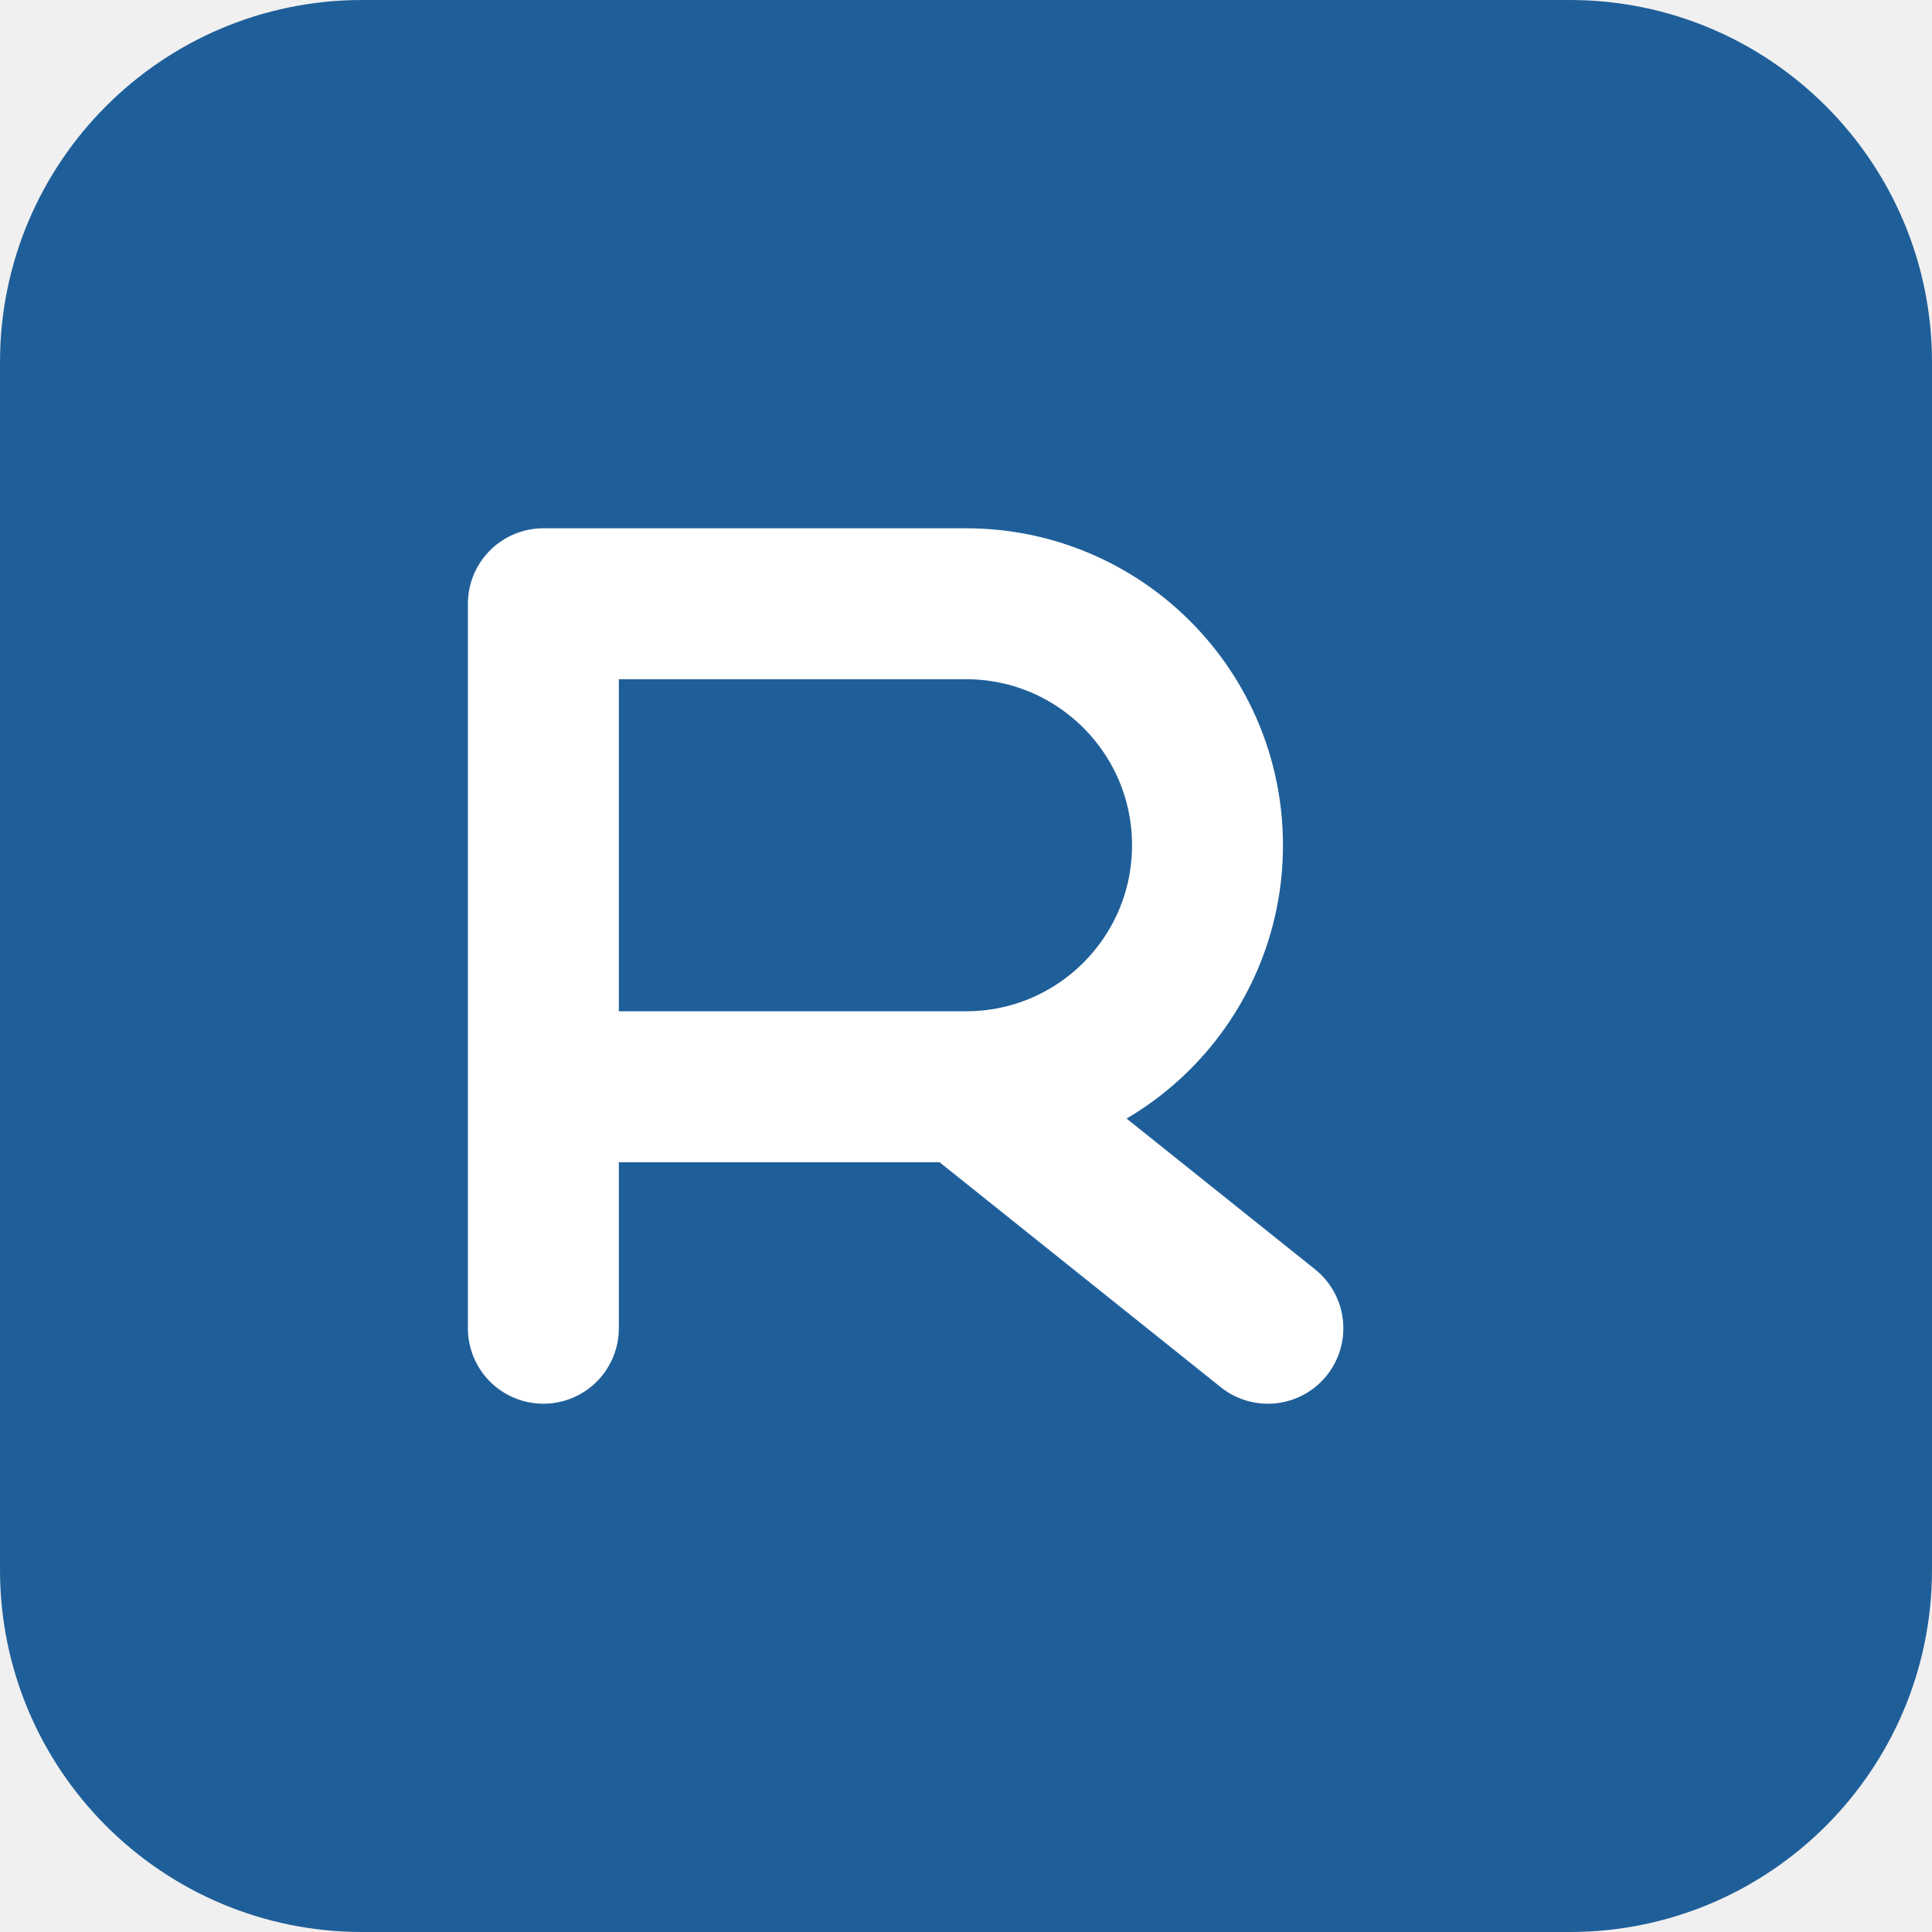
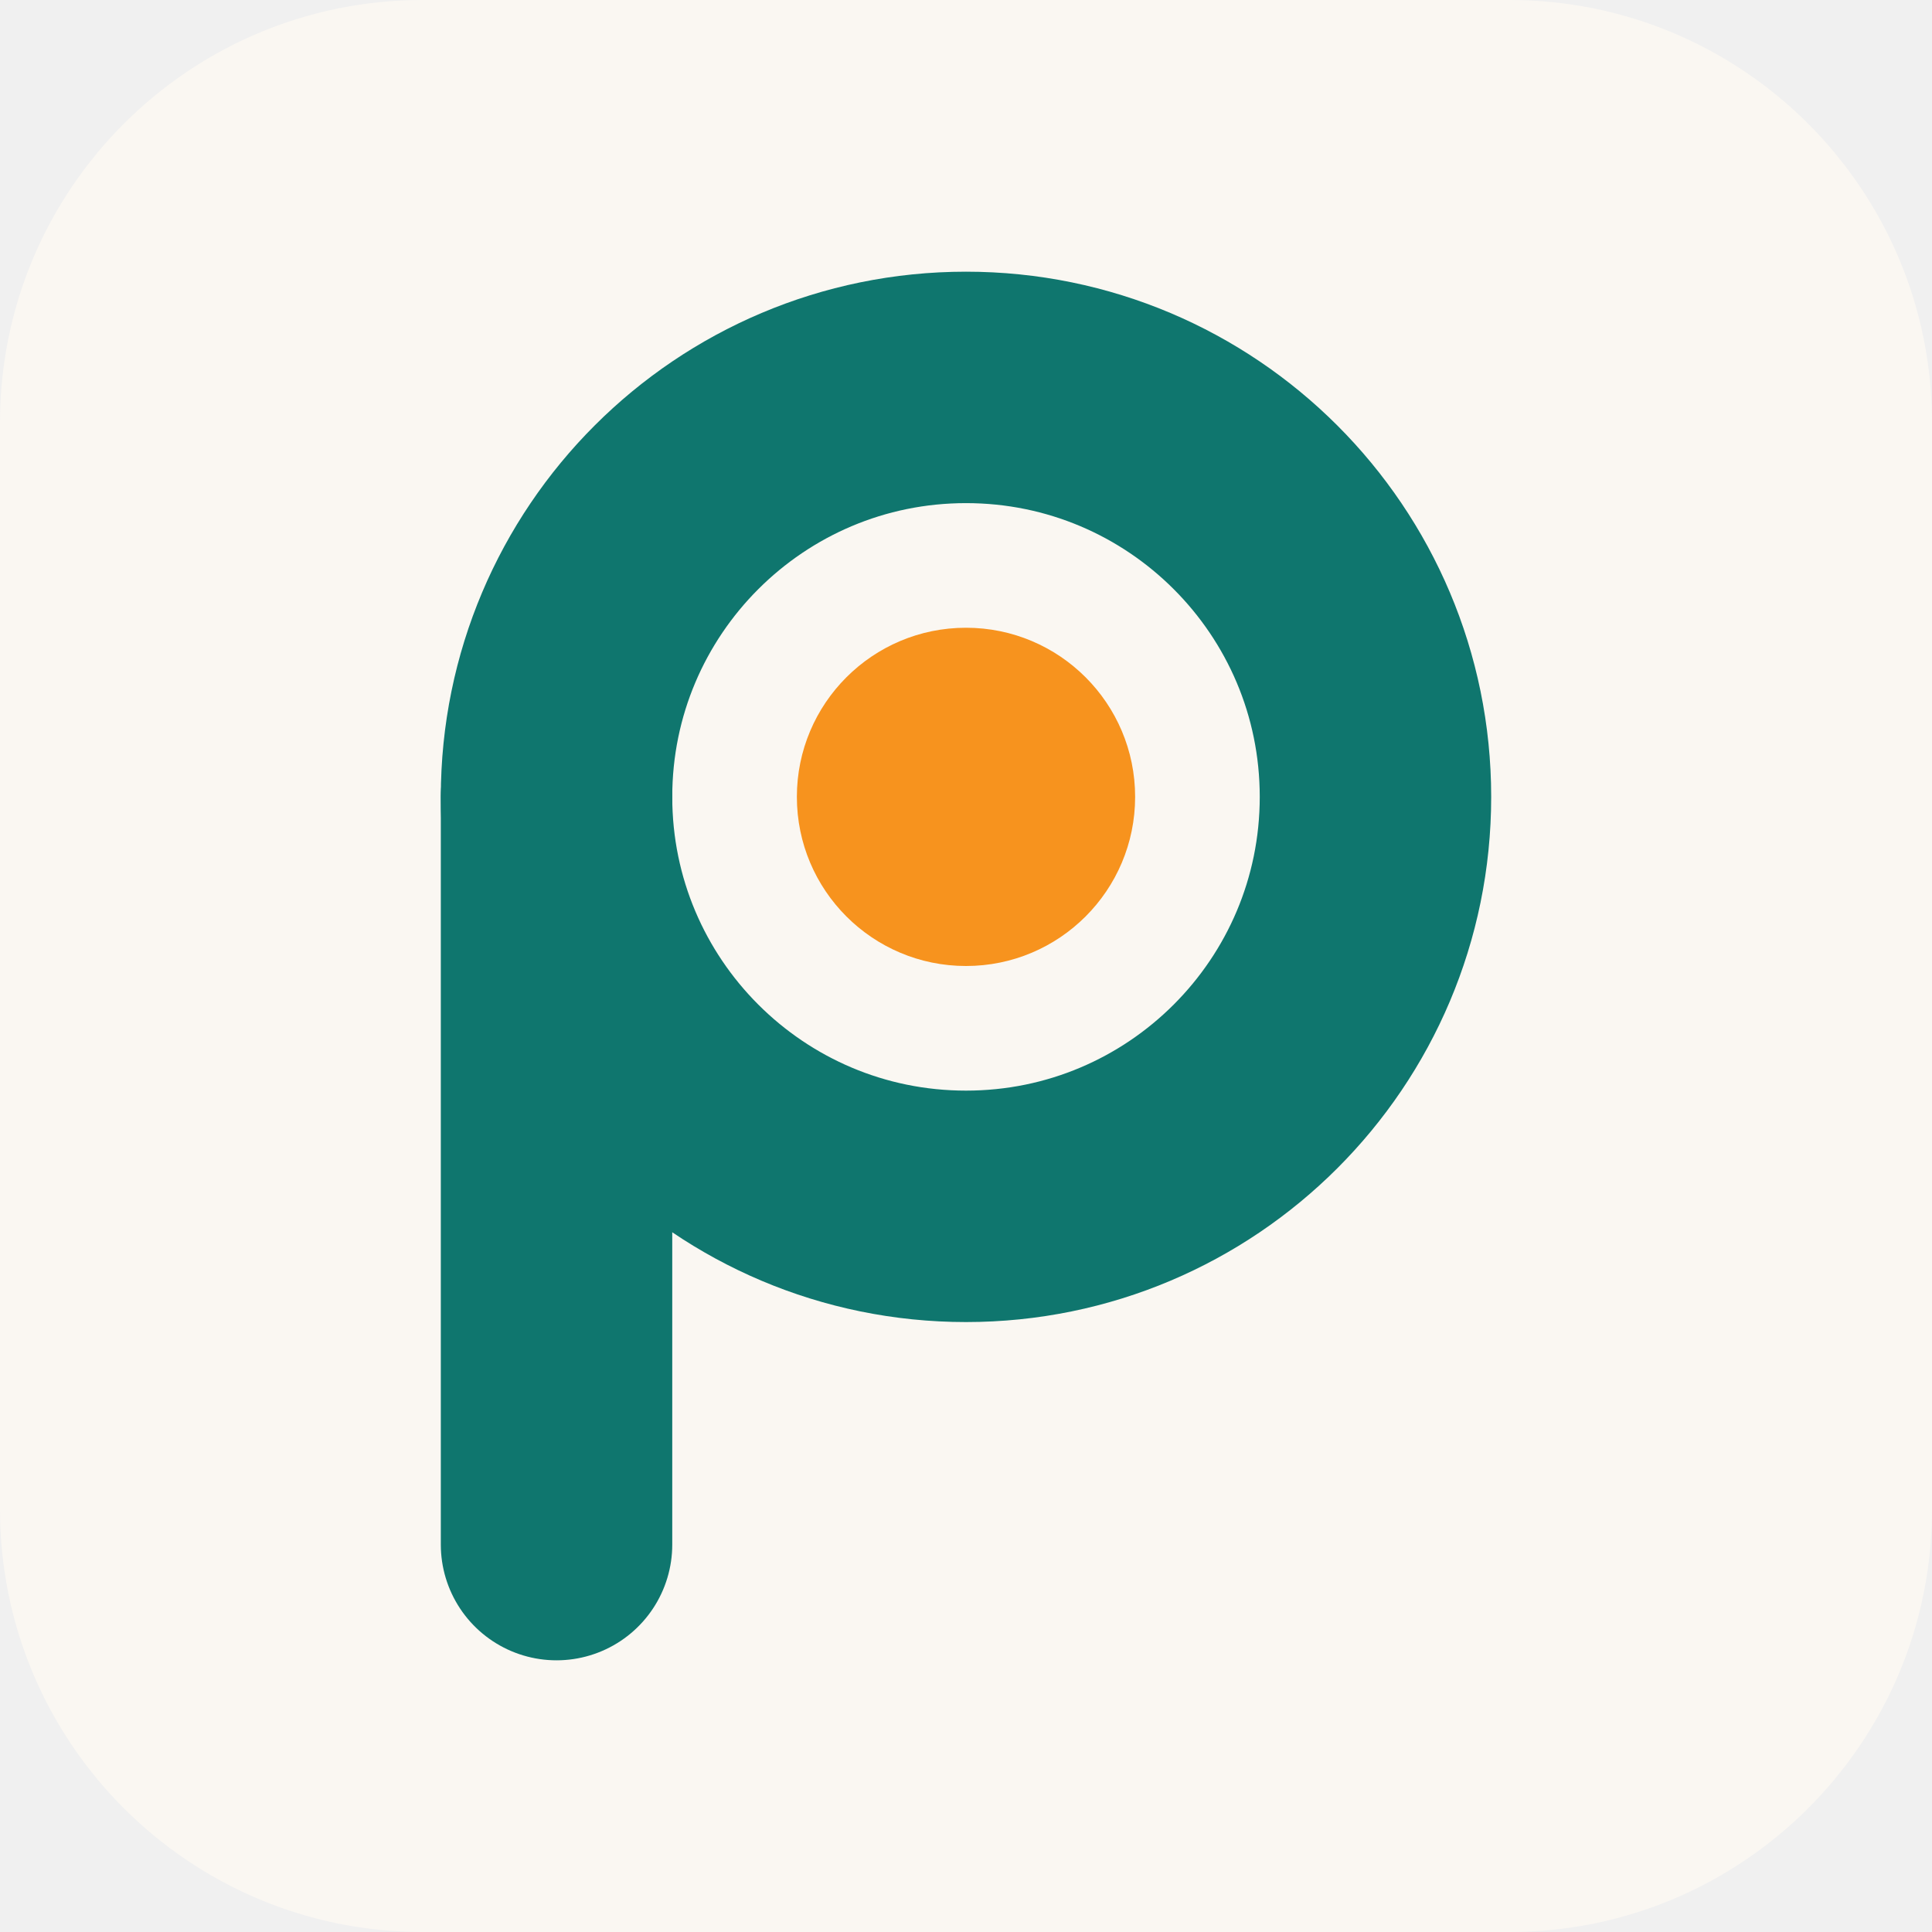
- <svg xmlns="http://www.w3.org/2000/svg" viewBox="0 0 32 32">
-   <rect width="32" height="32" rx="6" fill="#1f5f99" />
-   <path d="M9 22V10h7a4 4 0 0 1 0 8h-7m7 0 5 4" fill="none" stroke="#fff" stroke-width="2.5" stroke-linecap="round" stroke-linejoin="round" />
+ <svg xmlns="http://www.w3.org/2000/svg" viewBox="0 0 64 64" width="64" height="64">
+   <rect width="64" height="64" rx="14" fill="#FAF7F2" />
+   <g transform="translate(1.333333 2.807692) scale(0.5897436)">
+     <path d="M29 40 V82" fill="none" stroke="#0F766E" stroke-width="13" stroke-linecap="round" />
+     <circle cx="52" cy="40" r="23" fill="none" stroke="#0F766E" stroke-width="13" />
+     <circle cx="52" cy="40" r="9.5" fill="#F7931E" />
+   </g>
</svg>
